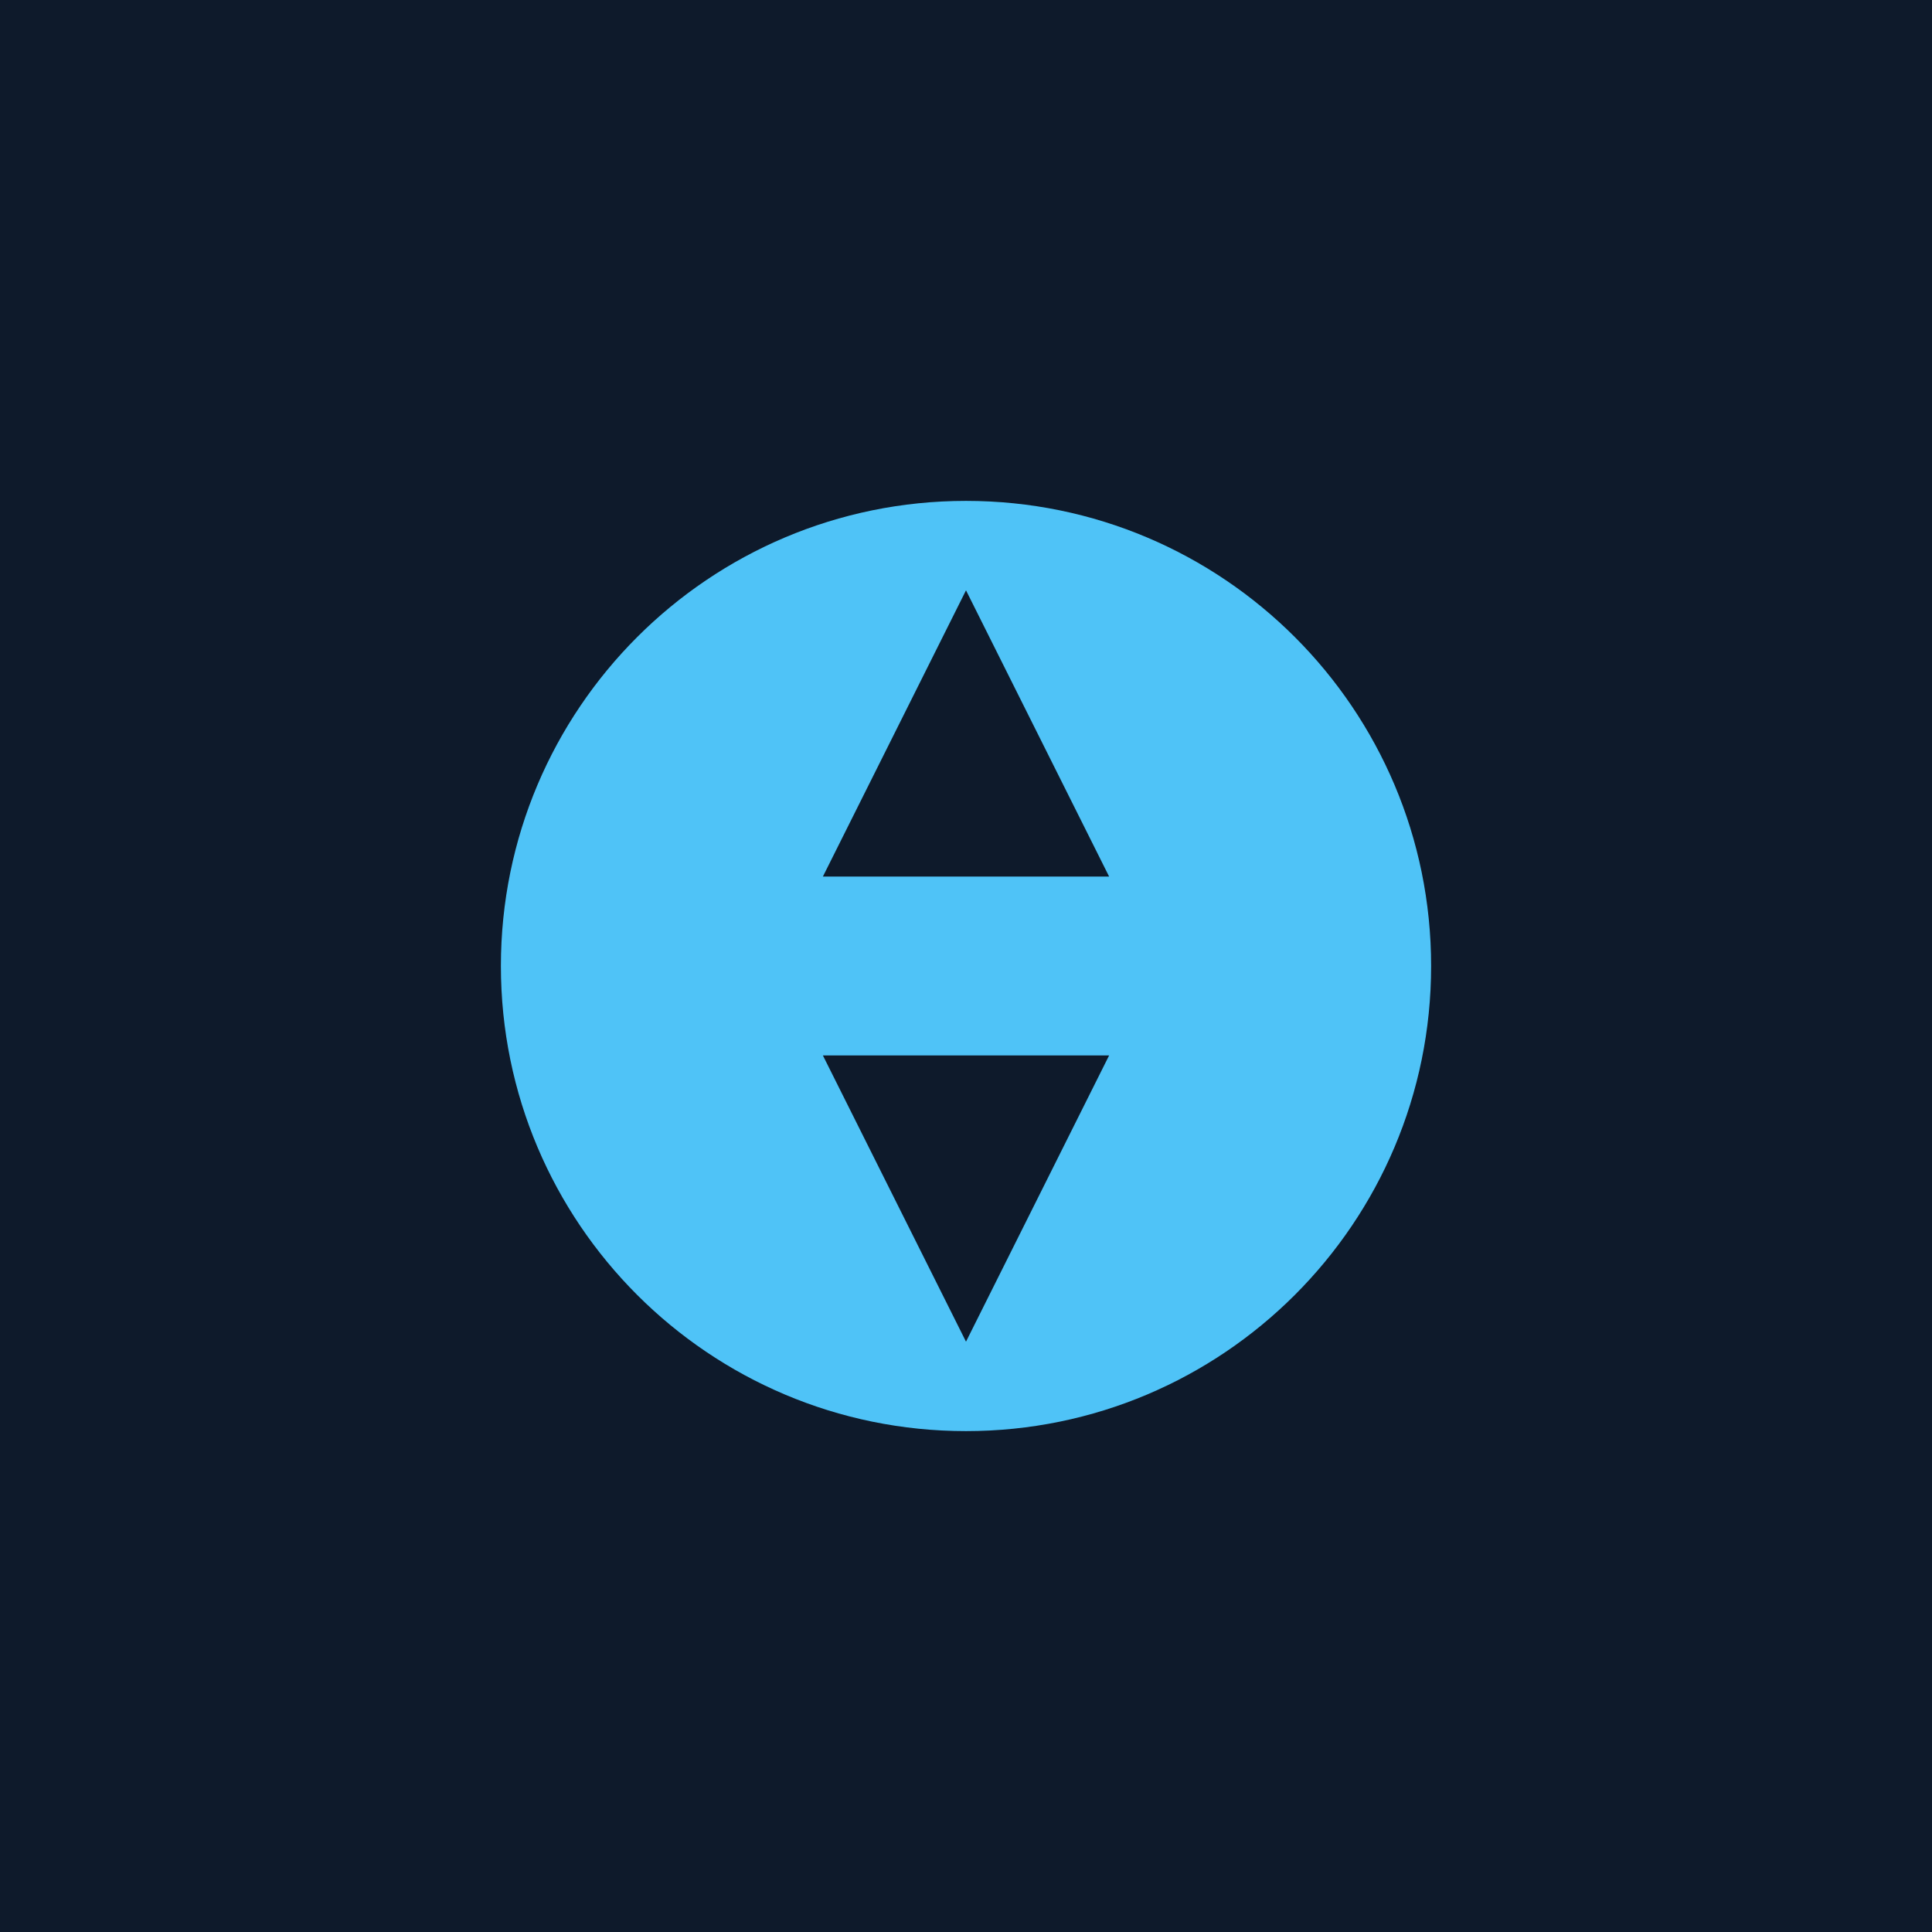
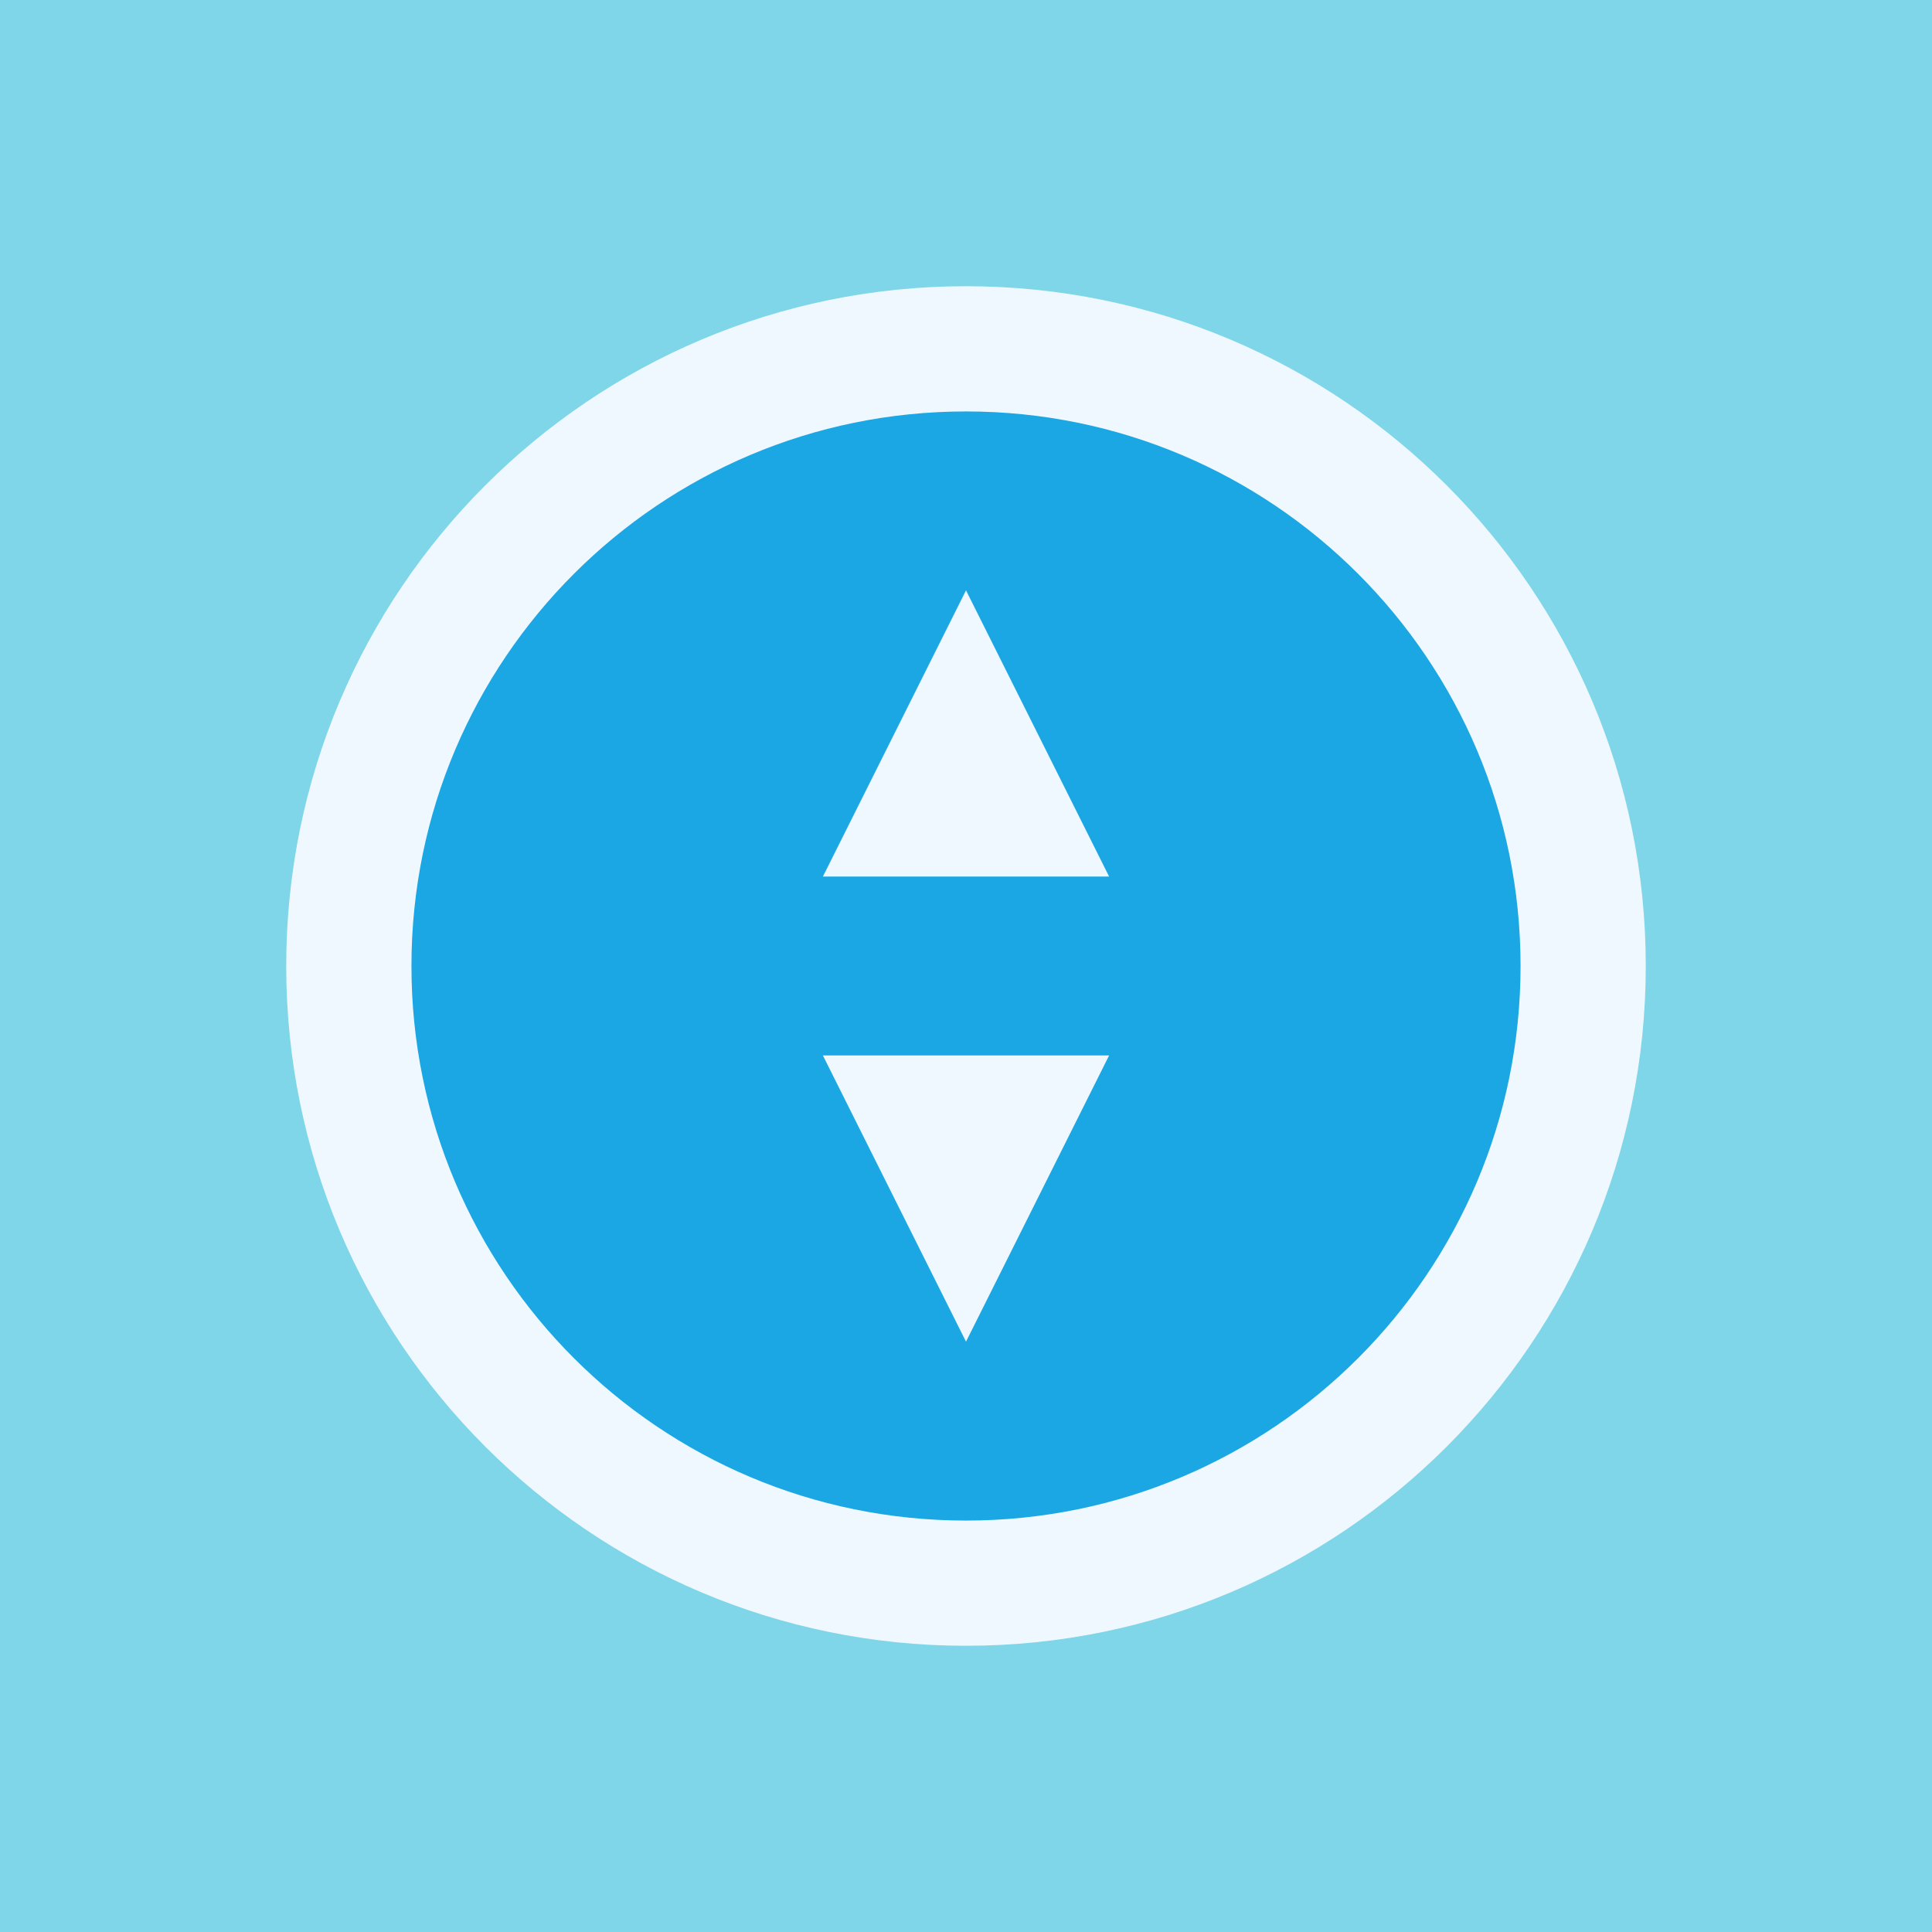
<svg xmlns="http://www.w3.org/2000/svg" viewBox="0 0 108 108" width="108" height="108">
-   <rect width="108" height="108" fill="#0E1A2B" />
-   <path fill="#4FC3F7" fill-rule="evenodd" d="M54,28a26,26 0 1,0 0.001,0z            M54,33 l8,16 h-16 z            M54,75 l-8,-16 h16 z" />
+   <rect width="108" height="108" fill="#7ED6E8" />
+   <circle cx="54" cy="54" r="38" fill="#F0F8FF" />
+   <circle cx="54" cy="54" r="31" fill="#1BA7E3" />
+   <path fill="#F0F8FF" d="M54,33 l8,16 h-16 z            M54,75 l-8,-16 h16 z" />
</svg>
